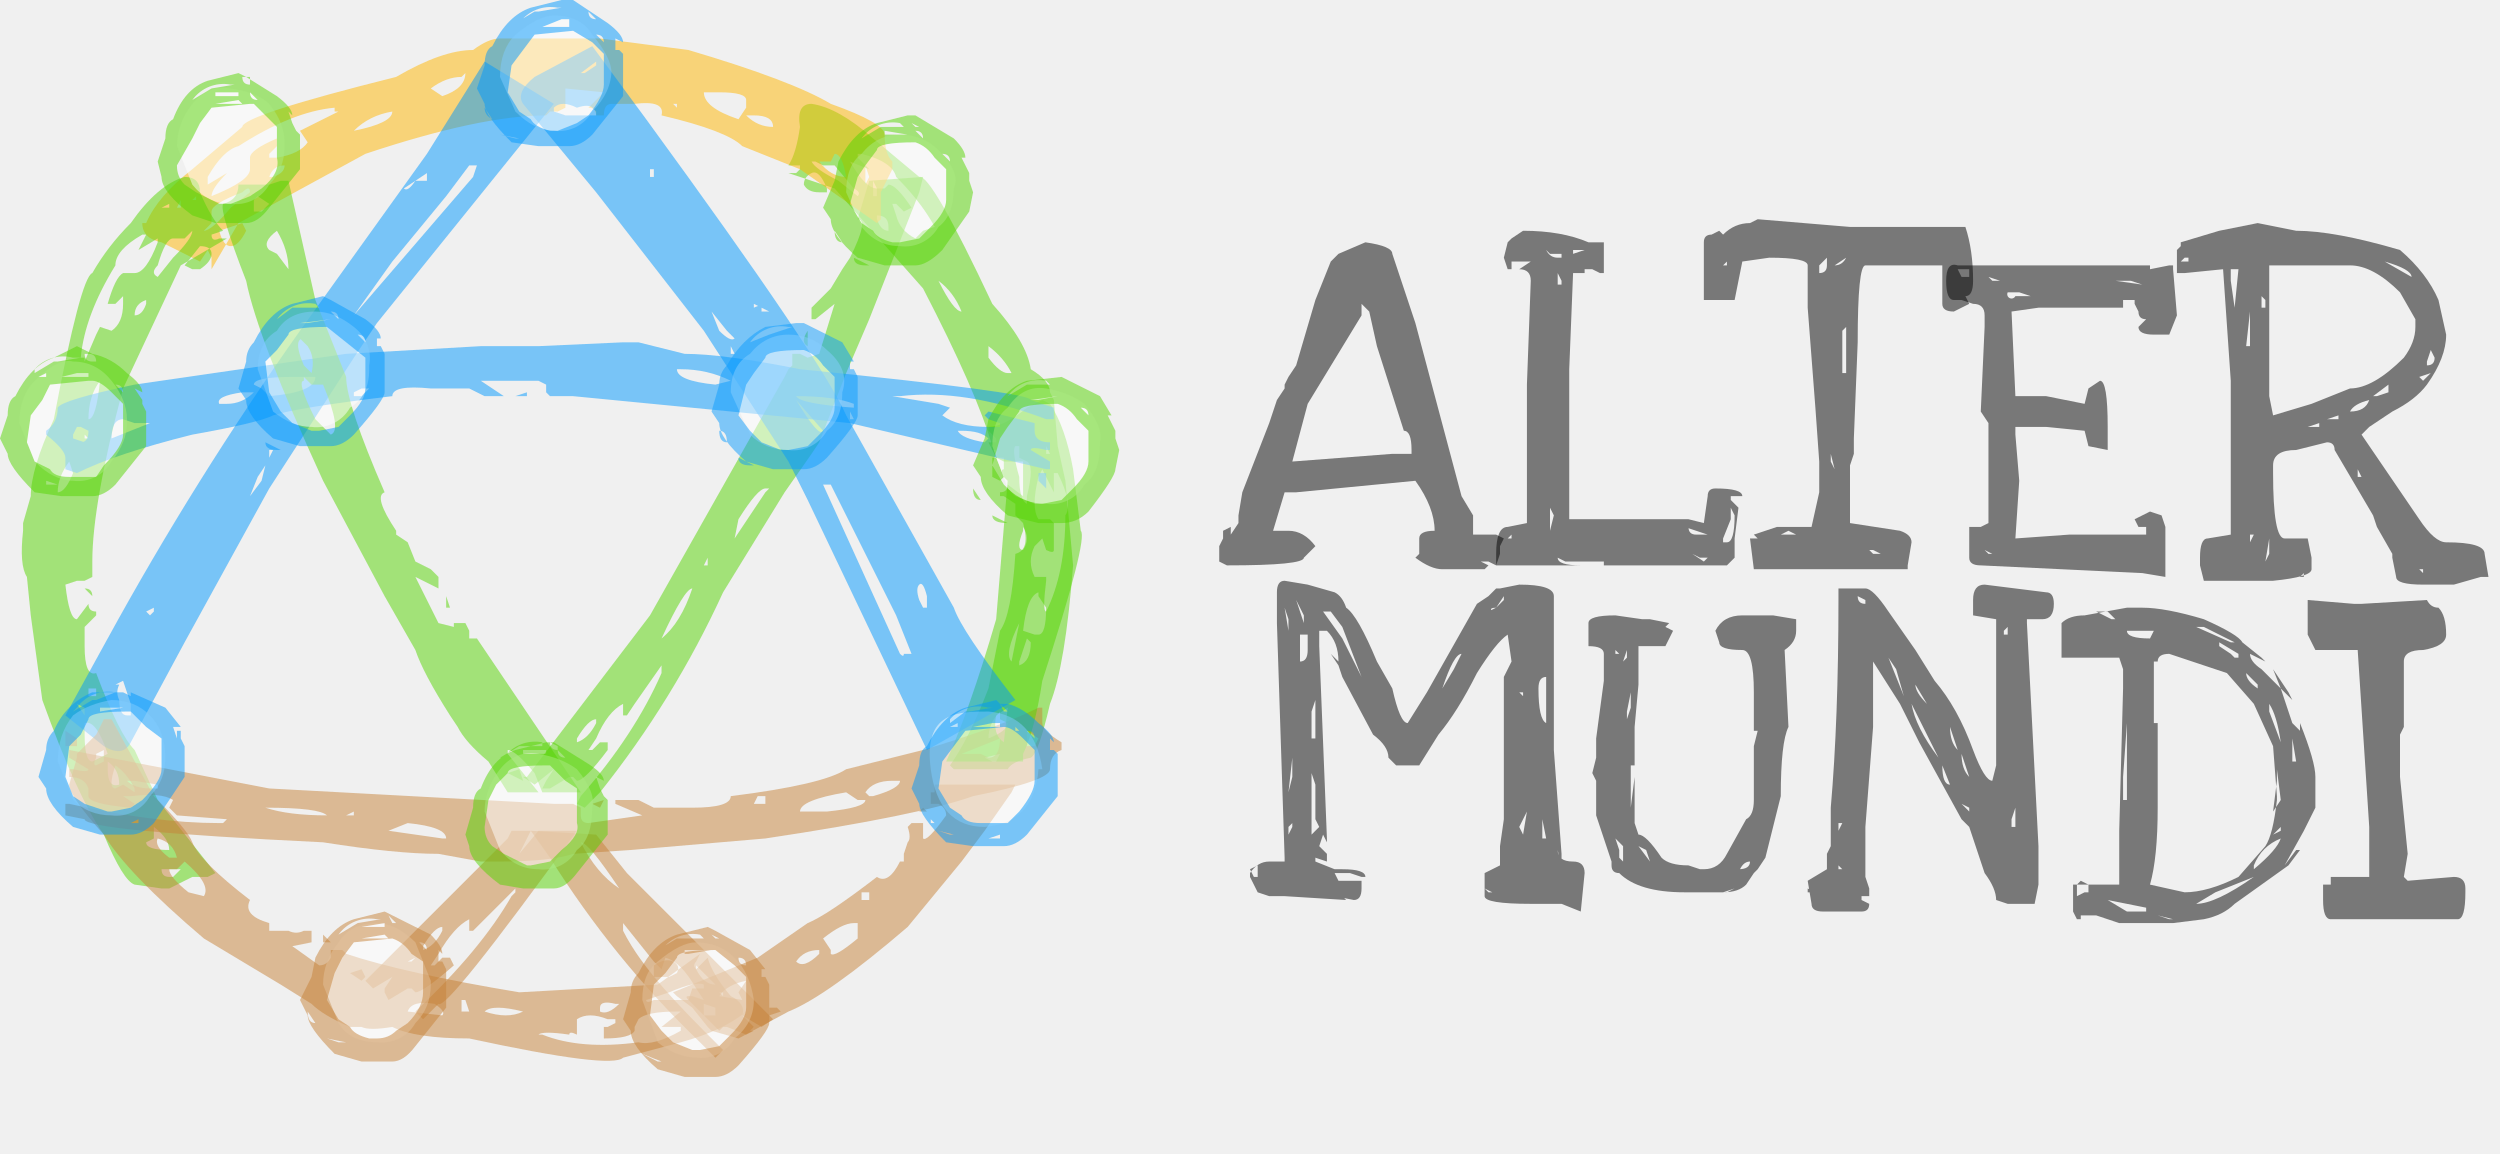
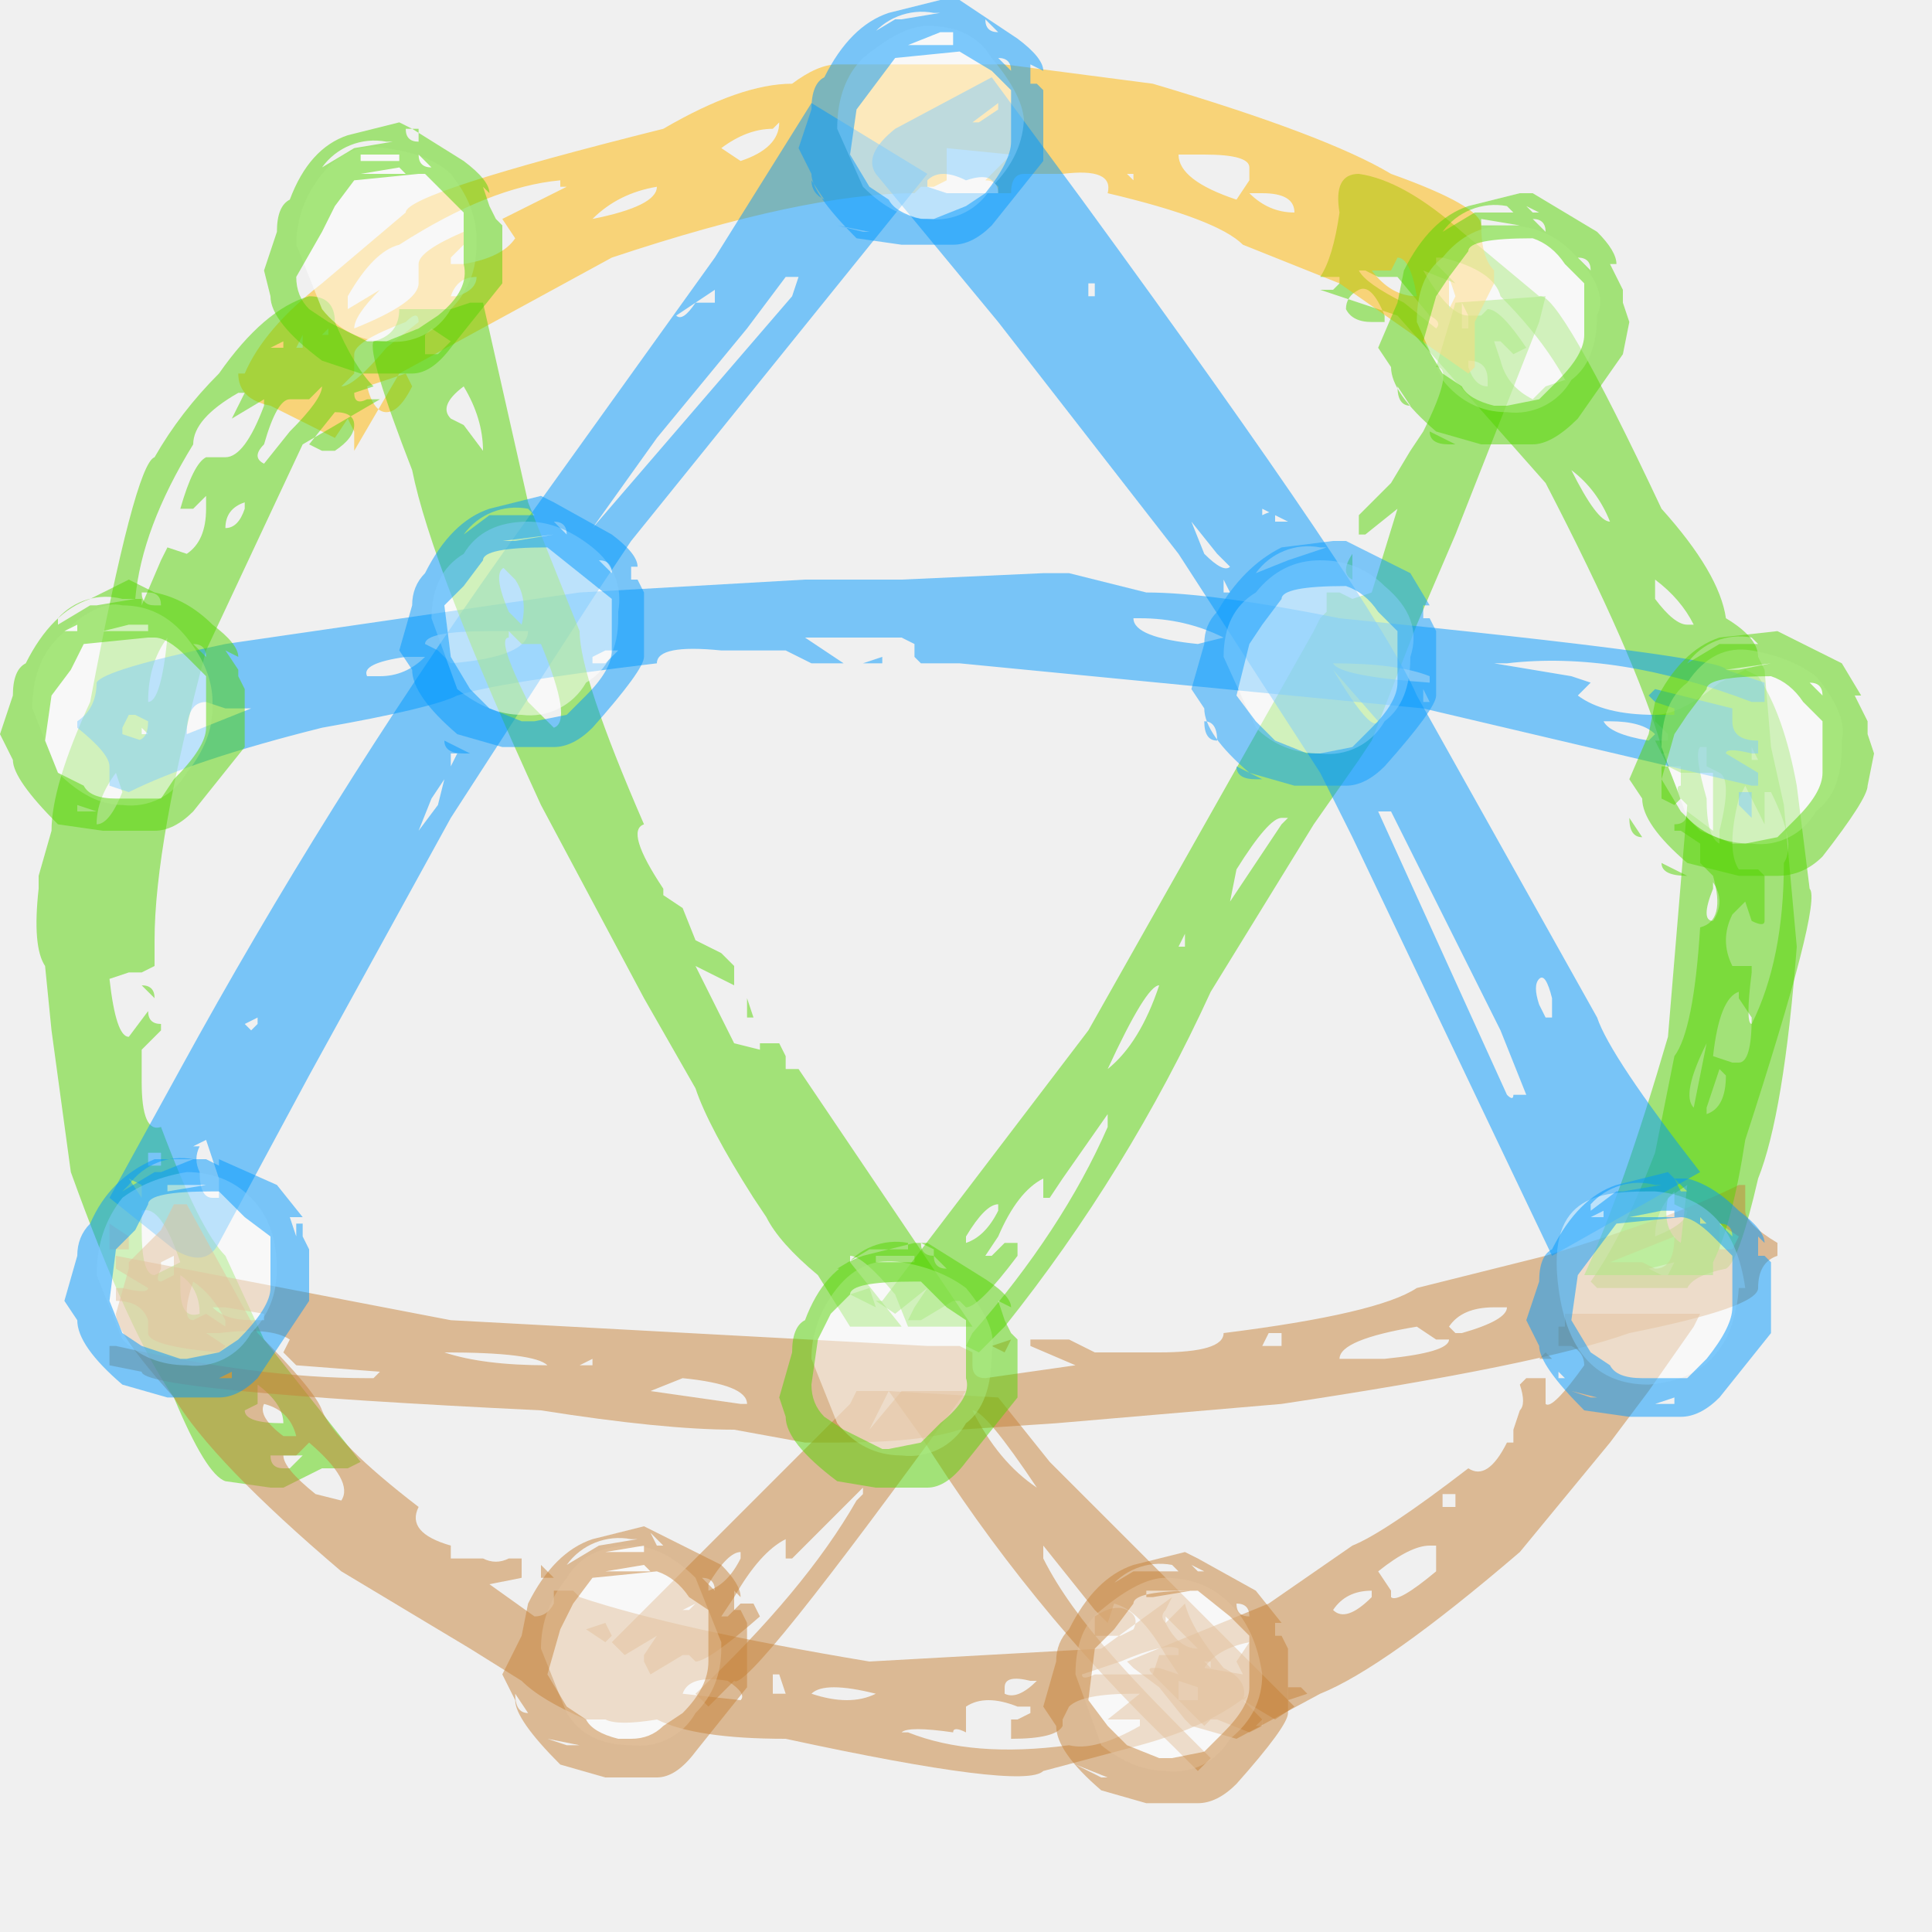
- <svg xmlns="http://www.w3.org/2000/svg" width="65" height="30" fill="none" viewBox="0 0 65 30">
-   <path fill="#000" fill-opacity=".5" d="m34 15.2.7.2q.2.1.3.4.3.2.8 1.4l.4.7q.2.9.4.9l.5-.8 1.3-2.3.3-.2.2-.2h.1l.5-.1q.9 0 .9.3v4l.2 2.7v.4l-.1-.5q0 .3.4.3.3 0 .3.3l-.1 1-.5-.2h-.8q-1.2 0-1.2-.2v-.6l.4-.2V22l.1-.7v-3.7l.2-.4-.1-.7q-.3.2-.8 1-.5 1-1 1.6l-.5.8h-.6l-.2-.2q0-.3-.4-.6l-.8-1.5-.1-.3-.2-.3.2.2q0-.5-.3-.8h-.2v.4l.2 5v.1l-.1-.2-.1.3.2.2v.2l-.3-.1v.1l.5.2h.2q.6 0 .6.2h-.1l-.3-.1h-.4l.1.2h.6v.2q0 .3-.2.3l-.5-.1h.2l.1.1-1.6-.1H33l-.3-.1-.2-.4v-.1q.2-.3.5-.3h.4v-.1l-.2-6.1v-.8q0-.3.2-.3zm4.9.6.2-.2v-.1zm-5-.2h.2zm.6 0h.2zm-.8 0 .2.6V16zm5 .3.2-.1q-.2 0-.1.1m-5.4-.1.1.6v-.3zm1 .1.5.7.5 1-.5-1.3-.3-.4zm-.6.6v.7q.2 0 .2-.3v-.4zm3.7 1.4.3-.5.2-.4q-.2 0-.5.9m2.2-.5v-.1m.3.6q0 .8.2.9v-1.2q-.2 0-.2.3m-6.5-.3v.3zm6 .4.1.1V18zm-5.4.5v.7h.1v-1zm2.6.5v.2zm-3.1.2v.4zm.4.4v.2zm-.5 1 .1-.4v-.5zm.6-.5v1.6l.2-.2-.1-.2v-.9zm5.6 1-.2.4.1.2zm.4.2v.5h.1zm-6.6.2v.2l.1-.2v-.1zm5.6.4v.2zm.8 0h.1zm-5.9.3h.1zm-1.5.4.1.2h.1v-.3zm7.1-.4h.1zm-7 1h.1zm1 0h.3zm.4 0 .2.1h.2-.3zm4.6-.4h.3-.2zm0 .3.1.1h.2-.1zM42 16l.7.1h.2l.5.1-.1.1.2.1-.2.4h-.7v1l-.1 1.1v1.2-.2h-.1V21l.1-.8v1.2l.1.3q.2 0 .6.6.2.2.7.2l.3.1h.1q.4 0 .6-.4l.5-.9q.2-.1.2-.5v-1.5.1l.1-.4h-.1v-1q0-1.1-.3-1.1-.6 0-.6-.2l-.1-.3q.2-.4.7-.4h.8l.6.1v.3q0 .3-.3.5l.1 2q-.2.4-.2 1.8l-.4 1.6-.2.3-.1.1-.2.3q-.2.2-.6.2h-1q-1.2 0-1.7-.5-.2 0-.2-.2v-.1l-.4-1.2v-.9l-.1-.2.1-.4v-.5l.2-1.5V17q0-.2-.4-.2v-.6q0-.2.7-.2m4.3.5h.2zm-1.2 0h.3zm-3.5.1h.1zm.4.3v.1h.1zm.3 0-.1.3.1-.1V17zm-.2 1 .1-.2zm3.8 0v.3zM42 18v.3-.2zm.3.5v.2l.1-.3V18zm3.7.2v.3zm-4 .9v.5zm3.9.4h.1zm0 .6v-.3zm0 .2v-.1zm-3.9 1 .1.3v.2l.1.1V22zm.6.2.3.4-.1-.3zm2.6.6q.3 0 .3-.2-.2 0-.3.3m-3 0 .2.2zm.8 0h.1zm1.9.1h.1zm-1.1.1h.1zm.2.1h.2zm.8.2h.1l.2-.1zm8.4-7.8q.2 0 .2.3 0 .4-.3.4h-.4v.1L53 22v1l-.1.5h-.7l-.3-.1q0-.3-.3-.7l-.4-1.2-.2-.2-1.1-2-.5-1-.7-1.1v1.7l-.2 2.6v1.3l.1.3v.2h-.2v.1l.2.1q0 .2-.2.2h-1q-.3 0-.3-.2l-.1-.6.5-.3v-.4l.1-.2v-1q.2-2.3.2-5.4v-.3h.7q.2 0 .6.6l.7 1 .5.8q.6.7 1 1.8.3.8.5.8l.1-.4v-3.8l-.6-.1v-.4q0-.4.3-.4zm-4.9.1q0 .2.2.2v-.1zm3.2.5h.3zm.6.4v.1h.1v-.2zm-3.8.7v-.6zm.3-.5.1.3zm.5.5.4 1-.2-.7zm.7.7q0 .2.3.5zm-.1.5q.1.6.7 1.4zm1 .6q0 .4.2.6zm.3.7q0 .4.2.6zm-.5.3q0 .5.2.5zM48 21.1v-.6zm3-.2.2.2V21zm1.3.4v.2h.1V21zm-4.5.1v.2l.1-.2zm3.7.8.1.3zm-3.7.3v.1h.1zm-.6.3h.2zm5.6.1v.1zm-5.8.2.2.1h.1-.3m.2.4h.2zm8.1-7.8h.4q.6 0 1.6.3.9.4 1 .6l.5.4.1.1-.4-.2q0 .2.3.4l.5.5.3.9.2.2v-.2q.4 1 .4 1.4v.8l-.3.6-.5.9.3-.4h.1l-.3.4-1.4 1q-.3.3-.8.4l-.8.1h-1.4l-.6-.2h-.4v.1H54l-.1-.2V23h1.2v-1.4l.1-3.7v-.5l-.1-.3h-1.5v-.9q.2-.2.6-.2zm-.2.1h.5zm-.6 0 .4.2h.1l-.2-.2zm1.7.2.2.1zm-2.3.2h.3-.2zm2.7 0h.1zm.5 0 .9.4h.1l-.8-.4zm-1.8.1q0 .2.6.2l.1-.2h.3zm1.7 0 .5.3zm-2.9.1h.1zm3.6.2v.1l.3.2.1.1h.3-.2V17zm-3.7 0 .2.1zm.3.1h.2zm1.7.4v1.3-.2.5h.1V21q0 1.3-.2 2l.9.2q.6 0 1.4-.4l.7-.8q.2-.3.3-1.2v-.1l-.1-1.3-.5-1.1-.7-.8-1.5-.5q-.3 0-.3.2m1.2-.2.3.2zm1 .3.2.1zm.8.1.4.6.1.2-.3-.3zm-.7.1q0 .2.3.4v-.1zm-3 .4v.2zv-.4zm4.2.4.2.4zm-.6 0v.2l.3.8q-.1-.7-.3-1m-3.7.1v.1zm-.1 1.8v.6h.1v-2zm4.4-1v.6h.1zm-.4.8v.3l-.1.8.2-.3zm.9 1.2-.3.7zm-1 .5.2-.1v-.1zm-3.5 0v.2zm3 .9q.6-.5.7-.8-.5.2-.7.7zm-3.4 0V22zm3 0v-.1zm-1.1.9q.5 0 1.5-.7l-1 .4zM54 23v.4-.1l.2-.1h.1V23l-.2-.1zm.8.4.5.3h.5v-.1zm1.3.1.4.1h.1-.5zm0 .3.3.1h.2-.1z" />
-   <path fill="#000" fill-opacity=".5" d="M61.2 15.7h.2l1.7-.1q.1.2.3.2.2.2.2.7 0 .3-.6.4-.5 0-.5.3v1.7l-.1.2v1.1l.2 2-.1.6.1.1 1.2-.1q.3 0 .3.3v.1q0 .7-.2.7h-3.3q-.2 0-.2-.5V23h.2v-.2h1v-1.3l-.3-4.6h-1.1l-.2-.4v-.9zm.1.4h.1zm-1 .7h.2zm1.6.4.1-.2zm.5 6.1h.1zm1.1.2h.2zm-28-17.2q.7.1.7.3l.6 1.8.4 1.5.8 3 .3.5v.5h.6l.2.1-.1.2v.2l-.1.3-.2-.1h-.2l.2.1-.1.1h-1.1q-.3 0-.7-.3l.1-.1V14q0-.2.4-.2 0-.6-.5-1.3l-3.1.3h-.3l-.3 1h.4q.4 0 .7.4l-.3.3q0 .2-2 .2l-.2-.1v-.4l.1-.2v-.2l.2-.1v.2l.2-.3v-.2l.1-.6.7-1.8.2-.6.2-.3V10l.1-.2.2-.3.5-1.7.4-1 .2-.2zm.2.2h.1zM33.6 12l2.6-.2h.5v-.1q0-.5-.2-.5L35.8 9l-.2-.9-.2-.2v.3L34 10.5zm.2-2.2v.3zm2.9 1.7h-.1zm-1 .5h.3zm-1 .2h.1zm3.2.4-.6.2v-.1zm-5.6.5h.1zm5 0h.5zm1 1.3.2-.1zm-1.1.4h.1z" />
-   <path fill="#000" fill-opacity=".5" d="M39.6 6q1 0 1.7.3h.4v.8h-.1l-.2-.1H41h.2v.1h-.3l-.1 2.5v3.9h3.1l.4.1.1-.7q0-.2.2-.2.7 0 .7.2H45v.1l.2.2-.1.8v.5l-.2.2h-6v-.3q0-.7.3-.7l.5-.1V10l.1-2.7q0-.3-.3-.3l.3-.2h-.5V7h-.1l-.1-.3.1-.4.1-.1zm1.6.5h-.3v.1zl.2-.1zm-1 0q.1.2.3.2h.1v-.1h-.3m.2.2h.1zm0 .3v.3h.1v-.1zm-.1 2.5v.7zm4.6 3.6v.3l-.2.5v.1h.1q.2 0 .2-.7zm-4.7 0v.6l.1-.4zm3.4.5h.2q0 .2.2.2h.3l-.6-.2zm-.5.1h.3-.1zm-4 .2h.1v-.1zm1.2 0 2.3.2zM39 14h.1zm4.3.1h.3zm.5.2.3-.1zm.2.1.3.2.1-.1h.4-.6zm-3.5.1q0 .2.6.2h.6v-.1h-1zm1.7 0h.1z" />
-   <path fill="#000" fill-opacity=".5" d="m45.7 5.7 2.4.2h3q.2.6.2 1.4 0 .4-.2.4l.1.2-.4.2q-.3 0-.3-.2v-1h-2q-.2 0-.2 2l-.1 2.5v.4l-.1.3v1.5l1.3.2q.3.1.3.3l-.1.6v.1h-4l-.1-.8h.2l-.1-.1.6-.2h.9l.2-.9V12l-.1-1.4L47 8V6.9q0-.2-1-.2l-.7.1-.2 1h-.8V6.3q0-.2.2-.2l.2-.1.1.1q.3-.3.7-.3zm2.8.6h.6zm1.6.3h.2zm-2.4.3q.2 0 .3-.2zm-2.9 0h.1v-.1zm2.5 0v.2q.2 0 .2-.2v-.2zm.5.5v.3zm.1 1.2v1.1h.1V8.5zm-.4 1.4v1.4zm.1 1.8v.2l.1.2zm-1.3 2.1h.4l-.2-.1zm-.3 0h.1zm2.9.2h.5zm-.3.2.1.1h.2l-.2-.1zm-1.3 0h.3-.2zm-1 0h.5-.3zm-.4.3.1-.1zm3.4 0" />
-   <path fill="#000" fill-opacity=".5" d="M53.2 6.9h2.7V7l.5-.1h.1V7l.1 1.2-.2.5H56q-.4 0-.4-.2l.2-.2q-.2 0-.2-.2l-.1-.2v-.1h-.4.1V8H53l-.7.1.1 2.2h.8l1 .2.1-.4.3-.2q.2 0 .2 1.2v.6l-.5-.1-.1-.4-1-.1h-.8v.2l.1 1.2-.1 1.5 1.4-.1h2v-.2h-.2l-.1-.2.4-.2.3.1.1.3V15l-.6-.1-4.2-.2q-.3 0-.3-.2v-.8h.3l.2-.1V11l-.2-.3.1-2.2v-.3q0-.3-.3-.3l-.3-.1h-.2q-.2 0-.2-.5t.3-.4zm-2.3.1.1.2h.2V7zm.6.2h.1zm.2 0 .1.1h.2zm.6 0h.1zm2.7.1.7.1-.3-.1zm-2.2 0h.2zm-.6.3a.1.1 0 0 0 .2.1h.4l-.3-.1zm1 0h.1zm-1.9 0h.3zm.5 3.8v.2zm.3 1.7v.3zm3.8.4h.1m-4 .7h.3-.2zm.9 0h.1zm2.6 0h.2zm-2.3 0h1-.7zm-1.6.1.1.1h.1zm3 0 .6.1H55zm1.2.2.2.1zm-1 .2h.4-.3m-1 0h.2zm-1 0h.1zm5.8-8.9 1 .2q1 0 2.7.5.7.6 1 1.3l.2.9q0 .6-.5 1.3-.3.4-.9.7l-.6.4-.2.2 1.5 2.2q.4.6.7.6 1 0 1 .3l.1.6h-.2l-.7.2H63q-.7 0-.7-.2l-.1-.5v-.1l-.4-.7-.1-.3-1-1.7q0-.2-.2-.2l-.8.2q-.6 0-.6.4v.2q0 1.7.3 1.7h.6l.1.5v.3q0 .2-1 .3h-1.8l-.1-.4v-.2q0-.5.2-.5l.6-.1v-4L57.8 7l-1 .1h-.2v-.6l.1-.1v-.1l1-.3zm0 .3h.3-.1zm.2.4h.5zm1 .1h.4-.3m1.6 0h.1m-5 .2h.2v-.1h-.1zm5.3 0 .7.4q0-.2-.7-.4m-3 .1v3.4l.1.5 1-.3 1-.4q.6 0 1.4-.8.3-.4.3-.8v-.2l-.4-.7q-.7-.7-1.3-.7zM58 7v.3l.1.7.1-1zm.8.7V8h.1v-.2zm-.3.4-.1.9h.1zm4.6.3h.1zm-5 .3v.1zm5.1.4-.1.3v.1q.2 0 .2-.2zm-.3.7.1.1.2-.2zm-.3.2h.1zm-.9.3h.1l.3-.1V10zm-3.3 0V10zm2.7.4q.4 0 .5-.3-.4.1-.5.3m1-.2h.1zm-.2.1h.2zm-1.4.3h.3v-.1zm-.5.2h.3V11zm1 .2.3-.1zm.3.9v.2h.1zm-2.8 1.7v.2l.1-.2zm.4.7.1-.2V14zm-.3-.2v.2zm4.3.4.1.1v-.1zm1.4 0h.1zm-4.5.2h.1v-.1m3.3 0h.2zm1.1.2h.4-.3m-1.9 0h.1z" />
+ <svg xmlns="http://www.w3.org/2000/svg" width="30" height="30" fill="none" viewBox="0 0 30 30">
  <path fill="#55d400" fill-opacity=".5" d="m22.6 4.7-.3 1q.3 0-.2 1l-.2.3-.3.5-.3.3-.2.2v.3h.1l.5-.4-.4 1.3-.3.1-.2-.1h-.2v.3l-.1.1-.1.2-3.5 6.2-3.2 4.2h-.1l.3.2.5-.4-.2.3-.1.2h.2l.5-.3h.1l.1.1q.2 0 .8-.8v-.2h-.2l-.2.2h-.1l.2-.3q.3-.7.7-.9v.3h.1l.2-.3.7-1v.2q-.7 1.6-2.1 3.2l-.1.2.2.1.4-.4a25 25 0 0 0 3.2-5.2l1.6-2.6.7-1 .2-.3.7-1.8.6-1.4L23.9 5l.1-.4zm.1 0 .1.2v.2h-.1V5zM21 8.6q-.2.3 0 .4zm-1 4.1-.1.1-.8 1.2.1-.5q.5-.8.7-.8m-1.5 1.8v.2h-.1zm-.4.8q-.3.9-.8 1.3.6-1.3.8-1.3m-2.5 3.5q-.2.4-.5.5v-.1q.3-.5.5-.5m-2 1.3-.3.1.4.2zm1.2.8" />
  <path fill="#55d400" fill-opacity=".5" d="M21.1 2.7q-.4 0-.3.6-.1.7-.3 1h.3v.1l-.1.1h-.2l1.2.4L24 7.5q1.4 2.7 1.8 4.1v.1h.1v.2l.2.1h.5v.9l-.4-.3q0 .2-.2.2v.1h.1l.3.2v.3l.2.2q.2.7-.2.8-.1 1.6-.4 2l-.3 1.5q-.5 1.3-1 2l.1.1h1.4q.1-.2.6-.3.2-.1.5-1.4.4-1 .6-3.6l-.2-2.2-.2-.9-.1-1.2-.1-.2q0-.3-.5-.6-.1-.7-1-1.7-1.6-3.4-1.9-3.3l-1.2-1q-.9-.8-1.6-.9m3.6 3.8-.4-.6-.3.1-.2.2q-.4-.2-.5-.6l-.1-.3h.1l.2.2.2-.1q-.4-.6-.6-.6l-.1.1h-.2q-.3 0-.7-.7l.5.2-.3-.3V4h.1q.8.2.9.6 1 1 1.3 2m-3.2-2.3h.3l.5.6q.2.1.1.2l-.5-.4q-.6-.3-.7-.5h.1zm.1.7h-.2q-.3 0-.4-.2 0-.2.2-.3t.4.4m1.3.4h-.2zm.3.5V6q-.2 0-.3-.3v-.1q.3 0 .3.3M25 8.1q-.2 0-.6-.8.4.3.6.8m.2.4H25zm1 1.2q-.2 0-.5-.4V9q.4.3.6.7m-.2 2.5q-.1 0 0 .2zm.6 2.5-.1.2zm.3.8.2.3q0 .7-.2.7h-.1l-.3-.1q.1-.9.4-1m-.3 1.2.1.1q0 .5-.3.6v-.1zm-.7 1.9v.2l.2.1q0 .2-.5.4 0-.4.3-.7m0 1.1-.1.2h-.1l-.2-.1z" />
  <path fill="#ffb600" fill-opacity=".5" d="M3.7 5.8q0 .4.5.5l1 .5.2-.3.1.2V7l.7-1.2L9.5 4q3-1 4.7-1l.1-.1h.2l.2-.1v-.5l1 .1-.4.4q.2 0 .2.2h.2q0-.3.2-.3h.6q.8-.1.7.3 1.7.4 2.1.8l1.5.6 2 1.4.1-.1V5l.3-.6v-.2Q23 4 23 3.5q0-.3-1.4-.8-1-.6-3.7-1.4L15.6 1H13q-.3 0-.7.3-.8 0-2 .7-4 1-4 1.3L5 4.4q-.9.7-1.2 1.4m.9-.6v.2h-.1zm.4-.1v.1H5zm3.6-2.2h.1l-.8.4-.2.1.2.3q-.2.3-.8.4H7V4l.2-.2v-.2q-.7.3-.7.5v.3q0 .3-1 .7 0-.2.4-.6l-.5.3v-.2q.4-.7.8-.8 1.4-.9 2.5-1m-3.2 3v-.3q0-.2.8-.5.2-.2.2 0l-.5.4q-.5.6-.7.6zm.8 0 .1.2q-.2.4-.4.4T5.7 6zm.5-1.3v.2zm.6-.2q0 .2-.3.3H7q.1-.3.4-.3m2.8-1.4q0 .3-1 .5.4-.4 1-.5m1.9-1q0 .4-.6.6l-.3-.2q.4-.3.8-.3m2.7.7.2.1zm2.8 0h.1v.1zm.8-.3h.4q.7 0 .7.2v.2l-.2.3q-.9-.3-.9-.7m1.1.6h.2q.5 0 .5.3-.4 0-.7-.3m1.9 1.2h.3l.1-.2q.2 0 .3.6-.4 0-.7-.4m1.2.1.1.3-.1.2v-.3z" />
  <path fill="#55d400" fill-opacity=".5" d="M4.8 4.6q.4 0 .4.4.3.7.6 1l-.3.1q0 .2.2.1h.2l-1.2.7-1.5 3.2q-.8 3-.8 4.5v.4l-.2.1H2l-.3.1q.1.9.3.9l.3-.4q0 .2.2.2v.1l-.3.3v.5q0 .8.3.7.6 1.6 1 2l.6 1.3 1.5 1.9-.2.1H5l-.6.3h-.2l-.7-.1q-.3-.1-.8-1.3-.7-1-1.6-3.5L.8 16l-.1-1q-.2-.3-.1-1.2v-.2l.2-.7q0-.7.6-2 .7-3.7 1-3.8.4-.7 1-1.3.7-1 1.4-1.2m-.6.8h.2v-.1zm-2 3.9v.1l.3-.7.1-.2.3.1q.3-.2.3-.7v-.2l-.2.2h-.2q.2-.7.4-.8h.3q.3 0 .6-.8v-.1l-.5.3.2-.4h-.1q-.7.4-.7.8-.8 1.3-.9 2.4m2.7-3.1h-.3q-.2 0-.4.7-.2.2 0 .3l.4-.5Q5 6.2 5 6zm0 .7L5 7h.2q.3-.2.3-.4t-.3-.2zm-1.1.7H4zm-.2.6q.2 0 .3-.3v-.1q-.3.1-.3.4m-1.2 2.7q.2 0 .3-1-.3.4-.3 1m-.1.4v.1h.1zm-.7 1.5q.2 0 .4-.5l-.1-.3q-.3.4-.3.8m.7 2.5q.2 0 .2.2zm.1 2.6v.2h.2v-.2zm-.1.9v.3q0 .7.2.7l.2-.1.2-.1q-.3-.9-.6-.8m.6 1v.2q0 .5.3.4 0-.4-.3-.6M4 21.5v.3l-.2.1q0 .2.6.2 0-.3-.4-.6m.2 1.1q0 .2.2.2h.1l.2-.2z" />
  <path fill="#c78338" fill-opacity=".5" d="M27 18.4q-1 .5-3 1.1l-2 .5q-.6.4-3 .7 0 .3-1 .3h-1l-.4-.2H16v.1l.7.3-1.4.2q-.2 0-.2-.2V21l-.2-.1h-.5L7 20.5l-5.2-1v.2l.5.3q0 .1-.4 0h-.1v.2q.4 0 .5.3v.2q0 .2 1.1.3l.1-.1-.3-.2H3h.4q.8-.1 1.1.1l-.1.2.2.2 1.3.1-.1.1h-.1q-1.7 0-3.9-.5h-.1v.3l.5.1q0 .3 6.2.6 1.9.3 3 .3l1.1.2h.5q1.3 0 1.9-.2l1.5-.1 3.5-.3q4-.6 5.4-1.1 2-.4 2-.7 0-.4.3-.5v-.2q-.5-.3-.5-.5v-.4zM1.7 19v.4H2v-.2zm25 0 .3.2-.1.2h-.2zm-.7.2q0 .5-.3.5l-.2-.1H25zM3.5 20.3l.6.1v.1h-.2q-.4 0-.6-.2zm19.7 0h.2q0 .2-.7.4h-.1l-.1-.1q.2-.3.7-.3m-1.2.3.3.2h.2q0 .2-1 .3h-.7q0-.3 1.2-.5m-2.3.1h.2v.2h-.3zm-4 .1-.3.1.2.1zm-8.8.2q1.4 0 1.6.2-1 0-1.6-.2m2.3.1v.1H9zm1.4.3q1 .1 1 .4h-.1l-1.4-.2z" />
  <path fill="#0198fe" fill-opacity=".5" d="m1.7 18.6 1 .8q.5.3.7-.1l1.4-2.6 2.2-4 2.2-3.4.6-.9 4.6-5.7-1.8-1.1L11.1 4 7.8 8.6a82 82 0 0 0-5 8zm.3-.3.2.1v.2zm1-.5.2-.1.2.6v.3h-.1q-.2 0-.2-.4-.1-.2 0-.4m.7-1.9.2-.1v.1l-.1.1zm.8-1.4v.1zm1.6-1.3h.2zm.3-.3.2-.5.2-.3-.1.4zM6 11.7v.4zm1 .2v-.2h.1zm1.1-3-.5 1zm1.1-.7 1-1.4 1.4-1.7.6-.8h.2l-.1.3zm1.6-3.5.3-.2v.2zq-.2.3-.3.2z" />
  <path fill="#c78338" fill-opacity=".5" d="M19.3 26.4q.1-.3-.3-.5-.5-.6-.6-1l-.3.3q-.1-.1 0-.2l.1-.2-1.1.8-3.6.2q-3-.5-4.5-1l-.1-.1h-.3v.2q-.1.2-.3.2l-.7-.5.5-.1v-.3h-.2q-.2.1-.4 0H7V24q-.7-.2-.5-.6-1.3-1-1.5-1.5-.1-.3-1-1.2l-1.1-2h-.2l-.2.4-.5.5v.1l-.2.7q0 .3.9 1.3.6 1 2.6 2.7l2 1.2.8.5q.3.3 1 .6h.3q.2.1.8 0 .6.3 2 .3 3.7.8 4 .5l1.5-.4q1.1-.3 1.7-.8m-1 .2h.1zm-.4 0h.2zm-4 .4q.1-.1.8 0 0-.1.2 0v-.4q.3-.2.8 0h.2v.1l-.2.1h-.1v.3q.7 0 .8-.2v-.1l.1-.2q.2-.2 1-.2h.1l-.5.4h.5v.1q-.7.4-1.1.3-1.5.2-2.5-.2m3.9-1.2-.1.3H17q-.2.1-.2 0l.6-.2q.7-.3.9-.2v.1zm-.6-.3H17v-.3q.3-.2.5-.1t.1.3zm-1.2.8h.1zm-.6 0q0-.2.4-.1h.1q-.3.3-.5.2m-3 0q.2-.2 1 0-.4.2-1 0m-.4 0H12V26h.1zm-1.6 0q.1-.3.7-.2.3.2.2.3zm-2-1.8-.2-.2v.2zm-2.5-1-.1-.2zm-.8-.2-.4-.1q-.5-.4-.5-.6h.2l.2-.2q.7.6.5.9m-.7-1h-.2q-.4-.3-.3-.5.4.1.5.5m-1.1-1.7-.3-.2-.2.1q-.2 0 0-.6.3.2.5.6zm-1-.7q-.1 0 0-.2v-.1l.2-.1v.3z" />
  <path fill="#55d400" fill-opacity=".5" d="m27.1 10.4-.4.2q-.6.5-1 .5v.1l.2.2v.1h-.2l-.1-.2.3.6h.2v.5l.1.1-.3 3.6q-.7 2.4-1.3 3.7h2v-.2q.3-.6.5-1.9 1.2-3.7 1-3.9l-.2-1.6q-.2-1.1-.6-1.7zm-1 2-.2-.5h-.1v.5l.2.1zm.2-.8h.2v.3l.2.1q.2.1 0 .9v.2q-.2-.1-.2-.7-.2-.7-.1-.8m.8 0 .1.2h-.1zm-.1.6.3.6v-.5h.1q.4.8.2 1.1 0 1.5-.5 2.5-.1 0 0-.8V15h-.3q-.2-.4 0-.8l.2-.2.1.3q.2.1.2 0v-.7l-.1-.1H27q-.2-.3 0-1.1zm-.5 1.3v.2zm0 .2q.2.3 0 .6-.2 0 0-.5zm-.1 2.5-.2 1q-.2-.2.2-1m-.3 2.2-.1.9q-.3-.2-.2-.7z" />
  <path fill="#0198fe" fill-opacity=".5" d="m15.4 1.2-1.5.8q-.5.4-.3.7L15.5 5l2.8 3.6 2.2 3.4.5 1 3.1 6.5 2.3-1.3q-1.4-1.8-1.6-2.4l-2.8-5q-.6-1.4-5.2-7.7zm.1.4v.1l-.3.2h-.1zm0 1.3V3h-.8l-.3-.1v-.1q.2-.2.6 0 .3-.1.4 0M17 4.4v.2h-.1v-.2zm1 1.3h-.1zm.3 2v.2-.1zm.2.4.4.5.2.2q-.1.1-.4-.2zm1.5 0h-.2V8q0-.1-.2 0v-.1zM19 9l.1.2H19zm2.4 2.2q-.1.2-.7-.8zm0 1.4h.2l.7 1.4 1 2 .4 1h-.2q0 .1-.1 0zm2.7 2.9v.3H24l-.1-.2q-.1-.3 0-.4t.2.3" />
  <path fill="#0198fe" fill-opacity=".5" d="M2 12.3q1-.5 3-1 1.7-.3 2.1-.5.6-.2 3.1-.5 0-.3 1-.2h1l.4.2h.5l-.6-.4H14l.2.1v.2l.1.1h.6l7.2.7 5.1 1.2h.1V12l-.5-.3q0-.1.4 0h.1v-.2q-.4 0-.4-.3V11l-1.2-.3-.1.1.1.1.3.1v.1h-.3q-.8 0-1.2-.3l.2-.2-.3-.1-1.2-.2h.2q1.7-.2 3.8.6h.2v-.3l-.6-.2q0-.2-6-.8-2-.4-3-.4l-1.2-.3h-.4L14 9h-1.5L9 9.2l-5.5.8q-1.9.4-2 .6 0 .4-.3.6v.1q.5.4.5.6v.3zm25.2.4v-.4H27v.2zm-25-1.2-.3-.1v-.1l.1-.2h.1l.2.1q0 .3-.2.3m.8-.1q0-.5.3-.5l.3.1h.4zm22.7.1q-.6-.1-.7-.3h.1q.5 0 .7.2zm-19.7-1h-.2q-.1-.2.6-.3h.3q-.3.3-.7.3m1.1-.2-.2-.2-.2-.1q0-.2 1-.2h.6q0 .4-1.2.5m2.4 0h-.2v-.1l.2-.1h.2zm4 0h.3v-.1zm8.8.3q-1.4-.1-1.5-.3 1 0 1.5.2zm-2.2-.3h-.2zm-1.4-.3q-1-.1-1-.4h.1q.7 0 1.3.3z" />
  <path fill="#c78338" fill-opacity=".5" d="m13.8 21.6.5.7a25 25 0 0 0 3.9 4.8l.4.4.2-.2-.1-.1c-1-1-2-2-2.5-3V24l.8 1 .2.2.1-.3q.4.1.8.8l.2.3-.3-.1h-.1q-.1 0 0 .1l.8.8.1-.1h.1l.5.2.2-.1v-.1l-.3-.3.5.3.3-.2-3.8-3.8-.8-1zm1.3.3q.2 0 1 1.2-.6-.4-1-1.2m3 3.2.4.4.1.1q-.3 0-.5-.4zm.6.7h.1v.1zm1.5.4H20v.2l.3-.1zM19 27" />
  <path fill="#55d400" fill-opacity=".5" d="M7.5 4.7h-.2l-.3.1h-.8q0 .4-.4.5-.1.2.6 2 .3 1.5 2 5.2l1.6 3 .8 1.4q.2.6.9 1.7l.2.3q.2.4.8.9l.5.8h.8l-.8-1v-.1q.2 0 .7.6l.2.5h1l-2.7-4h-.2v-.2l-.1-.2h-.3v.1l-.4-.1-.6-1.2.6.3V15l-.2-.2-.4-.2-.2-.5-.3-.2v-.1q-.6-.9-.3-1-1-2.3-1-3l-.8-2zm-.8.4.3.2-.2.2h-.2v-.3zm.5.9q.3.5.3 1l-.3-.4-.2-.1q-.2-.2.2-.5m.6 2.8L8 9q.2.3.1.7l-.2-.2q-.3-.7 0-.7m0 1 .2.2h.3q.5 1.2.2 1.3l-.4-.4q-.5-1-.3-1zM9.4 12v.2zm2.2 3.5v.3h.1z" />
  <path fill="#c78338" fill-opacity=".5" d="m13.3 21.6-.1.2-3.7 3.7.2.2.5-.3-.2.3v.1l.1.2.5-.3h.1l.1.1q.2 0 1-.7l-.1-.2h-.2l-.2.2h-.1l.2-.3q.4-.7.8-.9v.3h.1l.2-.2.9-.9v.1l-.1.1q-.8 1.4-2.5 3l.2.2.4-.4q.2.2 3.6-4.5h-1l-.5.6.3-.6zm-1.8 2.5v.1q-.2.4-.5.5v-.1q.3-.5.5-.5m-.7.8-.1.1h-.1zm-1.4.3-.3.1.3.2.1-.1zm14.9-4.8v.2h-.1v.3h.2q.2.1.2.3-.5.7-.6.6v-.4h-.3l-.1.1q.1.3 0 .4l-.1.3v.2h-.1q-.3.6-.6.4-1.3 1-1.8 1.2l-1.3.9-2.2.9.1.1.4.3.4.5.1.1.7.2 1.3-.7q1-.4 3.1-2.2l1.4-1.7.6-.8.7-1 .1-.2zm-.3.6-.1.1h.2zm-1.4 2.2v.2h-.2v-.2zm-.4.8h.1v.4q-.6.5-.7.4v-.1l-.2-.3q.5-.4.8-.4m-.9.7v.1q-.4.4-.6.2.2-.3.6-.3m-2 .8h.1l-.2.3.1.2-.6-.1q.2-.3.7-.4m-1.1.6.3.1v.2h-.3z" />
  <path fill="#fff" fill-opacity=".5" d="M7.4 3.8q0 .6-.4 1a1 1 0 0 1-1 .5q-.6 0-1-.5l-.4-1q0-.6.4-1.1t1-.4q.7.1 1 .4.4.5.4 1" />
  <path fill="#55d400" fill-opacity=".5" d="m6.4 2 .8.5q.4.3.4.5l-.1-.1.1.3.1.2.1.1v.9l-.8 1q-.3.4-.6.4h-.8L5 5.6q-.8-.6-.8-1l-.1-.4.2-.6q0-.4.2-.5.3-.8.9-1l.8-.2zm-.1 0q0 .2.2.2V2zM5 2.6l.5-.3.6-.1H6a1 1 0 0 0-1 .4m1.8-.2H7zm-.3 0q0 .2.2.2zm-.9 0v.1h.6v-.1zm.8 0v.1q-.1 0 0 0zm-.8.3h.7l-.1-.1zm1.4 0 .2.2zm-2 0h.2zm1.6 0 .1.2zm-2 1.6q0 .3.2.5l.3.2.6.3H6l.5-.2.3-.2q.5-.4.4-.8v-.8L7 3.1l-.4-.4h-.1l-1 .1-.3.4-.2.4zM7 2.8l.3.2zM4.8 3H5m2.6 1.1v.3zm-3.5 0v.2zm3.4.5v-.2q.1 0 0 .2m-.1.1.1-.1zm-3.1-.1.1.3zm.4.7.4.1zm.6.1h.2zm.7.2h.2z" />
  <path fill="#fff" fill-opacity=".5" d="M15.9 1.8q0 .6-.5 1.1a1 1 0 0 1-1 .5q-.5 0-1-.5L13 2q0-.7.4-1.1.6-.5 1-.5.7 0 1 .5.5.6.5 1" />
  <path fill="#0198fe" fill-opacity=".5" d="m14.9 0 .9.6q.4.3.4.5L16 1v.3h.1l.1.1v1.1l-.8 1q-.3.3-.6.3H14l-.7-.1q-.7-.7-.7-1l-.2-.4.2-.6q0-.4.2-.5.4-.8 1-1l.8-.2zm-.1.2h.2zm-1.4.4.5-.3h.1l.6-.1h-.1a1 1 0 0 0-1 .4zm1.9-.3q0 .2.2.2zm-.4.1.2.1zm-.8 0 .6-.1zm.7 0v.1zm-.7.3h.7V.5h-.2zm1.3 0 .3.2zm-1.9 0h.2zm1.7 0v.1m-2 1.6.3.5.3.2q.1.2.5.3h.2l.5-.2.3-.2q.4-.5.4-.8v-.8l-.3-.3-.5-.3-1 .1-.3.4-.3.4zM15.5.9l.2.2q0-.2-.2-.2m.6 1.3v.3zm-3.1 0V2zm-.5 0v.2zm.1.6q0 .2.2.3zm.4.7.4.1h.1zm.6 0h.3zm1.2.1h.2zm-.4 0h.3z" />
  <path fill="#fff" fill-opacity=".5" d="M24.8 4.9q0 .7-.4 1a1 1 0 0 1-1 .5q-.6 0-1-.5L22 5q0-.7.4-1 .4-.5 1-.5t1 .4q.6.6.4 1" />
  <path fill="#55d400" fill-opacity=".5" d="m23.8 3 1 .6q.3.3.3.5H25l.1.2.1.2v.2l.1.3-.1.5-.7 1q-.4.4-.7.4H23l-.7-.2q-.7-.6-.7-1l-.2-.3.3-.7.1-.5q.4-.8 1-1l.8-.2zm-.1.2.1.1h.1zm-1.3.4.5-.3h.6l-.1-.1a1 1 0 0 0-1 .4m1.8-.2h.2zm-.4 0 .2.2q0-.2-.2-.2m-.8 0v.1h.6zm.7 0h.1zm-.7.2h.7zm1.3 0 .3.2zm-2.2 1.7.3.5.3.2q.1.2.5.3h.2l.5-.1.3-.3q.4-.4.4-.7v-.8l-.3-.3q-.2-.3-.5-.4-1 0-1 .2l-.3.4-.2.3zM24.5 4l.2.2q0-.2-.2-.2m-2.2.2.1-.1zm2.8 1.3v.2zM25 6v-.2zm-3.3 0q0 .3.2.3zm.5.7q0 .2.3.2h.1zm.6.1h.2zm.7.3h.3z" />
  <path fill="#fff" fill-opacity=".5" d="M28.6 11.6q0 .7-.4 1a1 1 0 0 1-1 .5q-.6 0-1-.4l-.4-1.1q0-.7.4-1 .4-.6 1-.5t1 .4q.5.6.4 1" />
  <path fill="#55d400" fill-opacity=".5" d="m27.6 9.8 1 .5.3.5h-.1l.1.2.1.2v.2l.1.3-.1.5q0 .2-.7 1.1-.3.3-.7.3H27l-.8-.2q-.7-.6-.7-1l-.2-.3.3-.7.1-.5q.4-.8 1-1zm-.1.1.2.1zm-1.3.4.5-.3h.6l-.1-.1a1 1 0 0 0-1 .4m1.8-.2.2.1zm-.4 0 .3.2zm-.8 0h.6zm.8 0h-.1zm-.8.3h.2l.5-.1zm1.4 0 .2.2zm-2 0h.2zm1.6.1h.1zm-2 1.6.3.5.3.3.5.2h.2l.5-.1.3-.3q.4-.4.4-.7v-.8l-.3-.3q-.2-.3-.5-.4-1 0-1 .2l-.3.4-.2.3zm2.3-1.5.2.2q0-.2-.2-.2m-2 0v.1zm-.2.3.1-.1zm2.9.7v.1zm-.1.6v.2zm-.1.5v-.2zm-3.3 0q0 .3.2.3zm.5.7q0 .2.4.2zm.6.1.2.1zm-.2 0h.1m1.3.2.1-.1zm-.5 0h.3z" />
  <path fill="#fff" fill-opacity=".5" d="M27 20q-.1 1.4-1.4 1.5-1.2 0-1.4-1.5c-.2-1.5.7-1.5 1.5-1.5q1.2.1 1.4 1.5" />
  <path fill="#0198fe" fill-opacity=".5" d="M26 18.3h.2q.4.1.8.5.4.3.4.5l-.1-.1v.3h.1l.1.1v1.1l-.8 1q-.3.3-.6.3h-.8l-.7-.1q-.7-.7-.7-1l-.2-.4.2-.6q0-.4.2-.5.4-.8 1-1l.8-.2zm0 0 .1.2h.1zm-1.3.5.4-.3h.1l.6-.1h-.1a1 1 0 0 0-1 .3zm1.8-.3.2.1zm-.4.1.2.1zm-.8 0h.6zm.7 0h.1zm-.7.3h.7v-.1h-.2zm1.3 0 .3.2zm-1.9 0h.2v-.1zm1.7 0v.1h.1zm-2 1.6.3.5.3.2q.1.2.5.2h.7l.3-.3q.4-.5.4-.8v-.8l-.3-.3q-.3-.3-.5-.3l-1 .1-.3.4-.3.4zm2.3-1.5.2.2q0-.2-.2-.2m-2.2.2h.1zm2.8 1.1v.3zm-3.6 0v.1zm3.3.6.2-.1zm-3 0v.3zm.2.4v.1h.1zm.2.3.3.1h.1zm.5 0h.3zm-.1 0h.1zm1.4.2h.1zm-.5 0h.3v-.1z" />
  <path fill="#fff" fill-opacity=".5" d="M19.6 26q0 .6-.5 1a1 1 0 0 1-1 .5q-.5 0-1-.4l-.4-1.1q0-.7.4-1 .6-.5 1-.5.6 0 1 .4t.5 1.1" />
  <path fill="#c78338" fill-opacity=".5" d="m18.6 24.2.9.5.4.5h-.1v.2h.1l.1.2v1q0 .2-.8 1.1-.3.3-.6.3h-.8l-.7-.2q-.7-.6-.7-1l-.2-.3.2-.7q0-.3.2-.5.4-.8 1-1l.8-.2zm-.1.1.1.1h.1zm-1.4.4.5-.3h.7l-.1-.1a1 1 0 0 0-1 .4zm1.9-.2.2.1zm-.4 0 .2.2zm-.8 0h.6zm0 .3h.1l.6-.1h-.7m1.3 0 .3.2zm-1.9 0h.2zm-.3 1.7.3.4.3.3.5.2h.2l.5-.1.3-.3q.4-.4.4-.7v-.8l-.3-.3-.5-.4q-1 0-1 .2l-.3.4-.3.3zm2.3-1.5q0 .2.2.2 0-.2-.2-.2m-2 0v.1zm-.2.3v-.1m2.8.6v.1zm0 .6v.2zv-.1m-.1.5v-.1zm-.2.1h.1v-.1zm-3.2-.1.1.3zm.4.7.4.2h.1zm.6.1.3.1zm1.2.2.2-.1zm-.4 0h.3-.2" />
  <path fill="#fff" fill-opacity=".5" d="M11.2 25.6q0 .6-.4 1a1 1 0 0 1-1 .5q-.7 0-1-.5l-.4-1q0-.6.4-1.1.3-.5 1-.5.5 0 1 .5l.4 1" />
  <path fill="#c78338" fill-opacity=".5" d="m10.2 23.8 1 .5q.3.3.3.5l-.1-.1v.3h.1l.1.2v1l-.8 1q-.3.4-.6.4h-.8l-.7-.2q-.7-.7-.7-1l-.2-.4.3-.6.1-.5q.4-.8 1-1l.8-.2zm-.1 0 .1.2h.1zm-1.3.5.5-.3.6-.1h-.1a1 1 0 0 0-1 .4m1.8-.2h.2zm-.4 0 .2.1zm-.8 0h.6V24zm0 .3h.7l-.1-.1zm1.3 0 .3.2zm-.2 0 .1.2zm-2 1.6.3.5.3.2q.1.2.5.3h.2q.3 0 .5-.2l.3-.2q.4-.4.4-.8V25l-.3-.2q-.2-.3-.5-.4l-1 .1-.3.4-.2.4zm2.4-1.5.2.2q0-.2-.2-.2m.5 1.3.1.3zm-3.6 0v.2zm3.5.5v-.2zm-.1 0v.1zm-3.2 0q0 .3.2.3zm.5.7.3.1H9zm.6.1h.2zm.7.2h.2z" />
  <path fill="#fff" fill-opacity=".5" d="M4.3 19.7q0 .6-.4 1a1 1 0 0 1-1 .5q-.6 0-1-.4l-.4-1q0-.7.4-1.2.4-.3 1-.4.6 0 1 .4t.4 1.1" />
  <path fill="#0198fe" fill-opacity=".5" d="m3.4 18 .9.4.4.5h-.2l.1.3V19h.1v.2l.1.2v.8L4 21.4q-.3.3-.6.3h-.8l-.7-.2q-.7-.6-.7-1l-.2-.3.2-.7q0-.3.2-.5.3-.7 1-1H3zm-.2 0 .2.1V18zm-1.3.5.5-.3h.1L3 18a1 1 0 0 0-1 .4zm1.9-.3.1.1zm-.4 0 .2.2zm-.9 0h.7zm.1.3.6-.1h-.6m1.3 0 .2.2zm-.3.1.1.1m-2 1.6.2.5.3.2.6.2h.1l.5-.1.3-.2q.5-.5.5-.8v-.8l-.4-.3-.4-.4h-.1q-1 0-1 .2l-.2.4-.3.3zM4 18.8l.3.1zm-2.2.2H2zm2.8 1.2v.2zM1 20v.1zm3.4.4v-.1zm-3.2 0 .1.3zm.4.8H2zm.6 0 .2.1zm-.2 0h.1m1.3.2h.2v-.1zm-.4 0h.2z" />
  <path fill="#fff" fill-opacity=".5" d="M3.3 11q0 .5-.4 1a1 1 0 0 1-1 .5q-.5 0-1-.5l-.4-1q0-.7.4-1.1.6-.6 1-.5.6 0 1 .5t.4 1" />
  <path fill="#55d400" fill-opacity=".5" d="M2.4 9.2q.5.1.9.5.4.3.4.5l-.2-.1.2.3v.1l.1.2v.9l-.8 1q-.3.3-.6.3h-.8l-.7-.1q-.7-.7-.7-1l-.2-.4.2-.6q0-.4.2-.5.4-.8 1-1L2 9zm-.2 0q0 .2.2.2h.1q0-.2-.2-.2m-1.4.5.5-.3h.1l.6-.1h-.2a1 1 0 0 0-1 .3zm1.9-.3.1.2zm-.4.1.2.1zm-.8 0h.6zm0 .3h.7v-.1H2zm1.3 0 .2.2zM1 9.8h.2v-.1zm1.6 0 .2.1zM.7 11.5l.2.5.4.2q.1.2.5.2h.7l.2-.3q.5-.5.5-.8v-.8l-.3-.3q-.3-.3-.5-.3h-.1l-1 .1-.2.4-.3.4zM3 10l.2.2q0-.2-.2-.2m.6 1.3v.3zm-.3.6.1-.1m-3.2 0 .1.3zm.3.4v.1zm.1.3.4.1zm.6 0v.1h.3zm1.2.1h.2zm-.4 0h.3z" />
  <path fill="#fff" fill-opacity=".5" d="M9.6 9.6q0 .7-.5 1a1 1 0 0 1-1 .5q-.5 0-1-.4l-.4-1.1q0-.7.5-1 .3-.5 1-.5.5 0 1 .4t.4 1" />
  <path fill="#0198fe" fill-opacity=".5" d="m8.6 7.8.9.5q.4.3.4.5h-.1V9h.1l.1.2v1q0 .2-.8 1.1-.3.3-.6.3h-.8l-.7-.2q-.7-.6-.7-1l-.2-.3.2-.7q0-.3.2-.5.4-.8 1-1l.8-.2zm-1.4.5.4-.3h.7l-.1-.1a1 1 0 0 0-1 .4M9 8.1l.2.1zm-.4 0 .2.2q0-.2-.2-.2m-.8 0h.6zm0 .3H8l.6-.1zm1.3 0 .3.2zm-1.9 0h.2zM7 10.2l.3.5.3.3.5.2h.2l.5-.1.3-.3q.4-.4.4-.7v-.8L9 8.9l-.5-.4q-1 0-1 .2l-.3.4-.3.3zm2.3-1.5.2.2q0-.2-.2-.2m.5 1.6v.2zm-.1.5v-.2zm-.2.1.2-.1zm-3-.1v.3zm.2.5H7zm.2.2q0 .2.3.2h.1zm.5.1.3.1zm-.1 0h.1zm1.4.2.1-.1zm-.5 0h.3z" />
  <path fill="#fff" fill-opacity=".5" d="M21.9 10.2q0 .7-.4 1a1 1 0 0 1-1 .5q-.6 0-1-.4l-.5-1.1q0-.7.5-1 .4-.5 1-.5t1 .4q.6.5.4 1.1" />
  <path fill="#0c9cfe" fill-opacity=".5" d="m20.9 8.4 1 .5.3.5h-.1v.2h.1l.1.2v1q0 .2-.8 1.1-.3.3-.6.3h-.8l-.7-.2q-.7-.6-.7-1l-.2-.3.2-.7q0-.3.2-.5.4-.7 1-1l.8-.1zm-1.4.5.5-.2.6-.2h-.1a1 1 0 0 0-1 .4m1.8-.2.2.1zm-.4 0 .2.2zm-.8 0h.6zm0 .3.6-.1zm1.3 0 .3.2zm-1.9 0h.2zm1.7.1h.1zm-2 1.7.3.4.3.3.5.2h.2l.5-.1.3-.3q.4-.4.4-.7v-.8l-.3-.3q-.2-.3-.5-.4-1 0-1 .2l-.3.4-.2.3zm2.4-1.5.2.1zm-2.2.2.1-.1zm2.7 1.2v.2h.1zm-3.4.5q0 .3.2.3 0-.3-.2-.3m.5.7q0 .2.3.2h.1zm.6.1.2.1zm.7.2h.3z" />
  <path fill="#fff" fill-opacity=".5" d="M15.4 21q0 .8-.4 1.1a1 1 0 0 1-1 .5q-.6 0-1-.5l-.4-1q0-.6.4-1.1t1-.4 1 .4q.5.6.4 1" />
  <path fill="#55d400" fill-opacity=".5" d="m14.4 19.3.8.5q.5.3.5.5l-.2-.1.1.3.1.2.1.1v.9l-.8 1q-.3.4-.6.4h-.8L13 23q-.8-.6-.8-1l-.1-.3.2-.7q0-.4.2-.5.3-.8.9-1l.8-.2zm-.1 0q0 .2.2.2v-.1zm-1.3.4.5-.3h.6v-.1a1 1 0 0 0-1 .4zm1.8-.2h.2zm-.3 0q0 .2.2.2zm-.9 0v.1h.6v-.1zm.8 0v.1q-.1 0 0 0zm-.8.3h.7zm1.4 0 .2.2zm-2 0h.2zm-.4 1.7q0 .3.2.5l.3.2.6.3h.1l.5-.1.3-.3q.5-.4.4-.7v-.9l-.3-.2-.4-.4h-.1q-1 0-1 .2l-.3.3-.2.4zM15 20l.3.2zm-2.8.6.1-.1m3.2.8v.3zm-.1.5v-.2zm-3.2 0 .1.3zm.4.7.4.1zm.6.1h.2zm.7.2h.2z" />
</svg>
